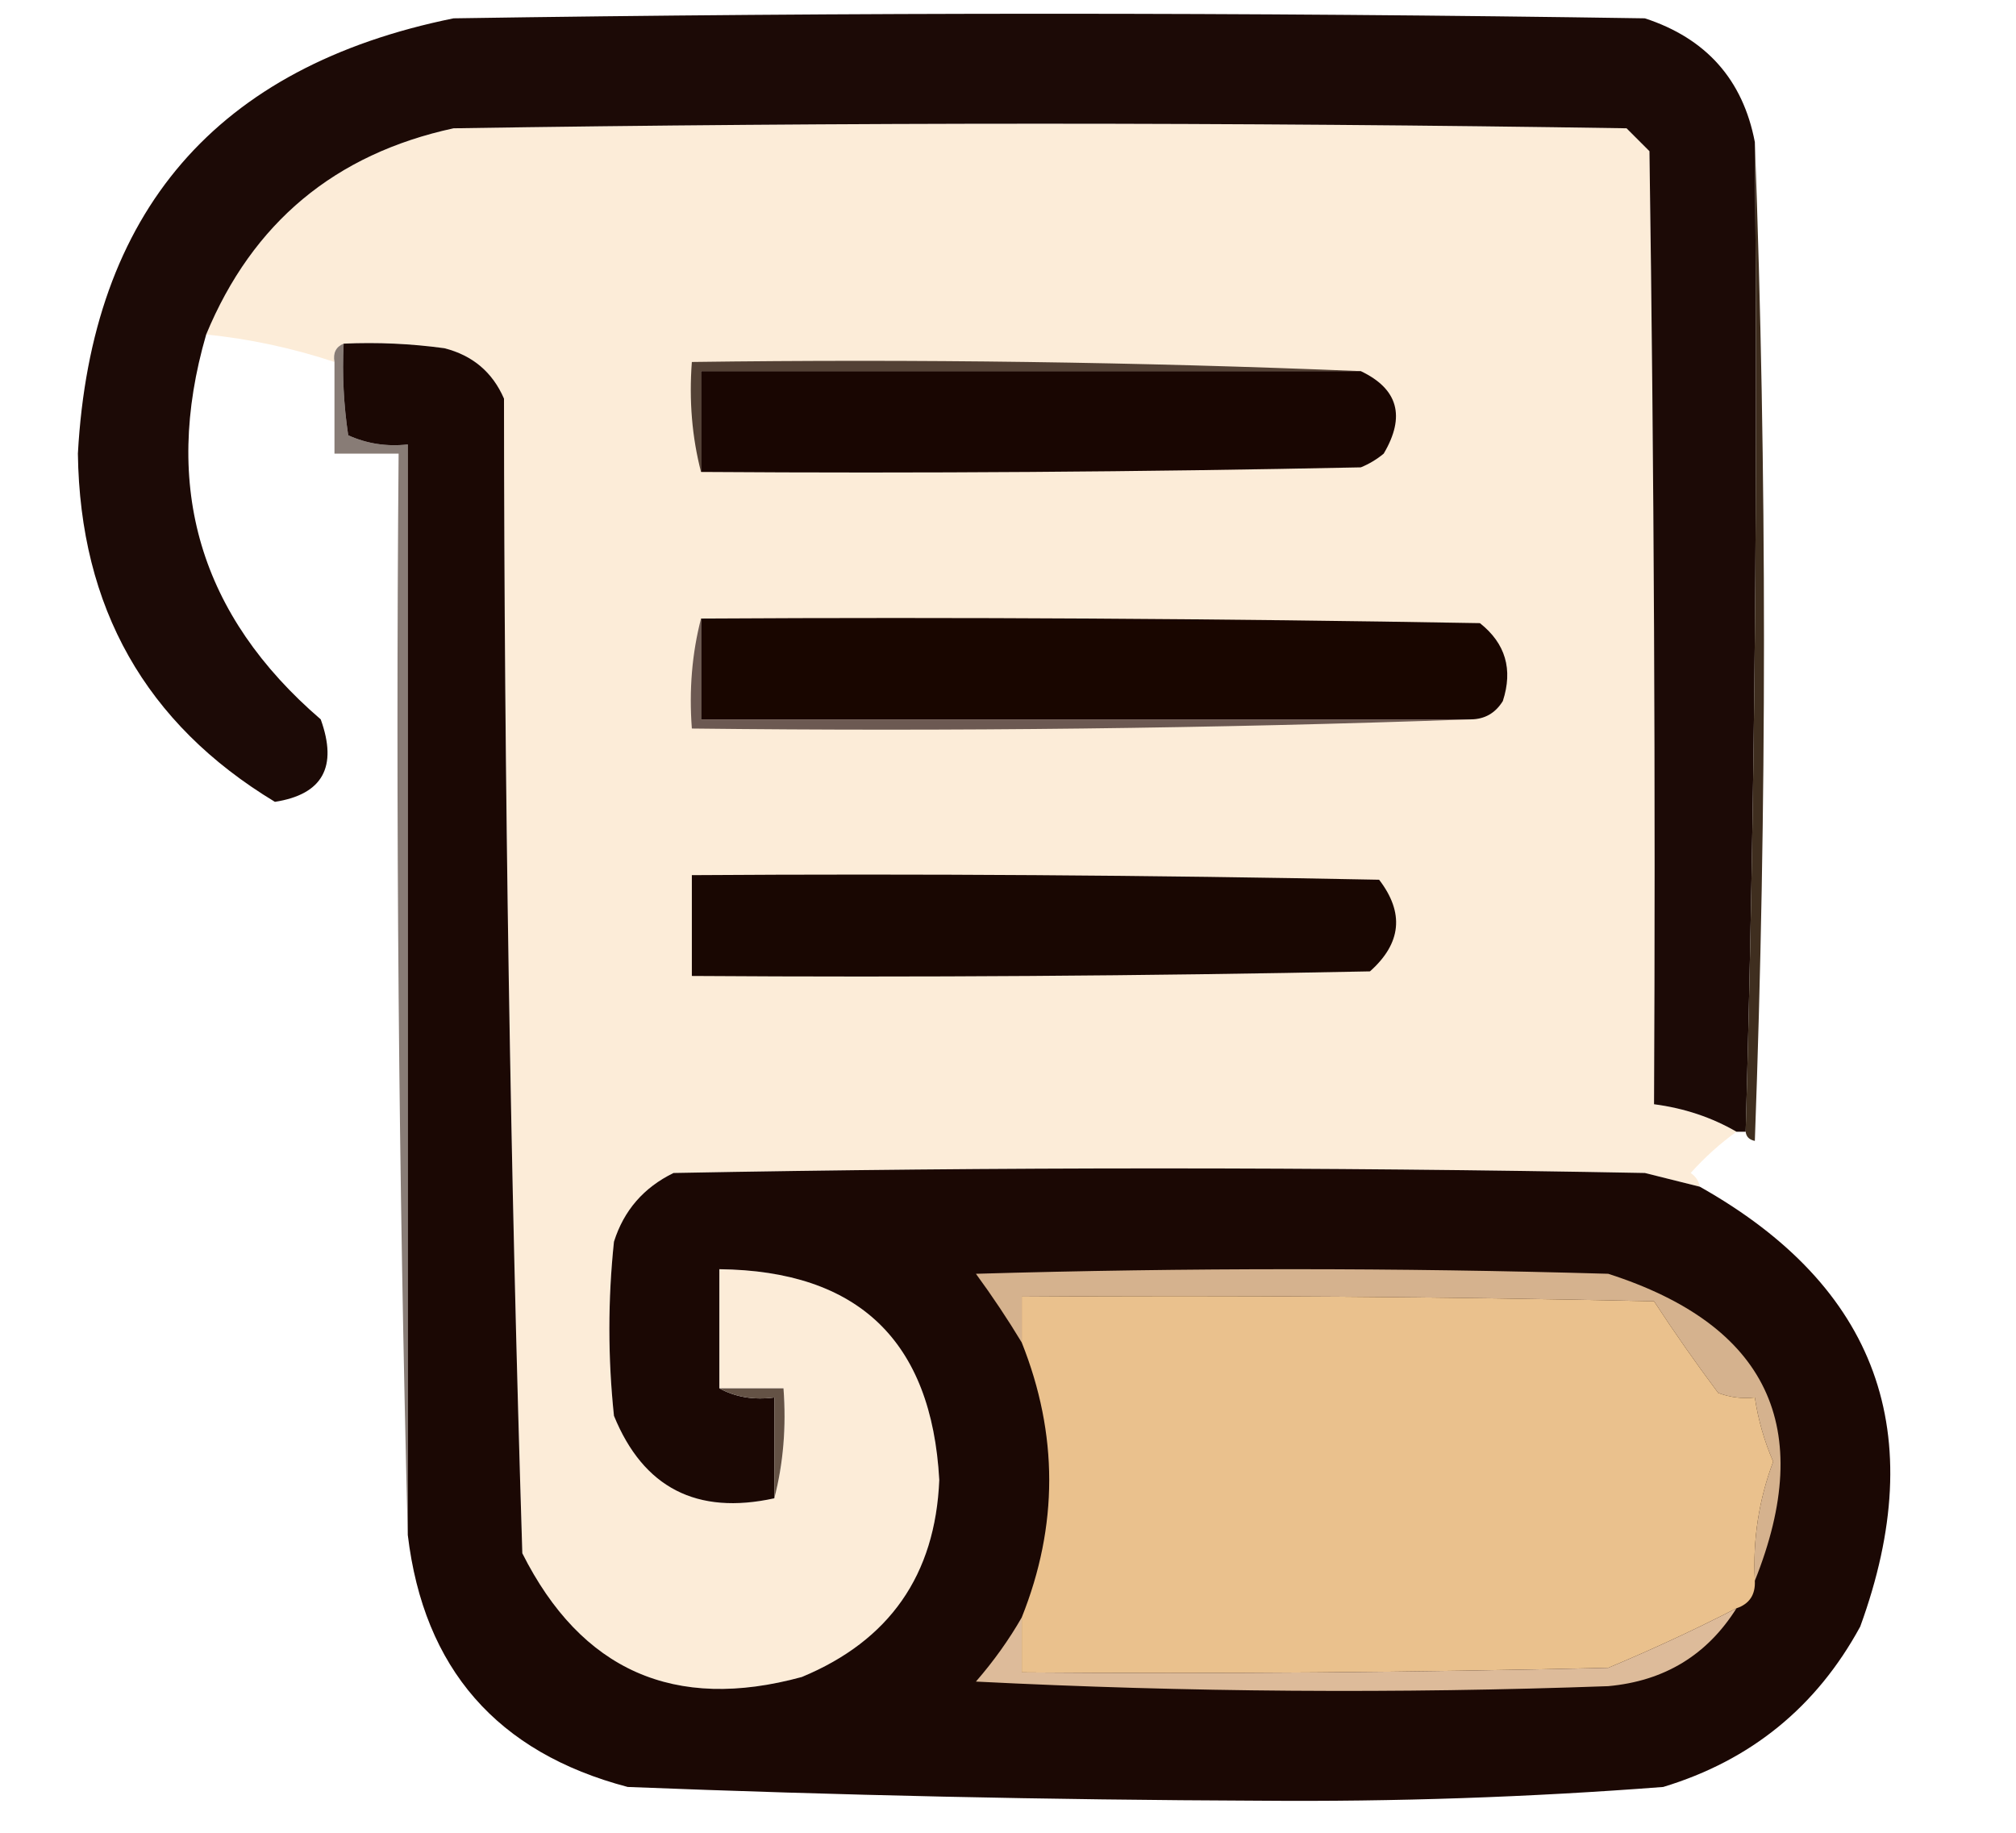
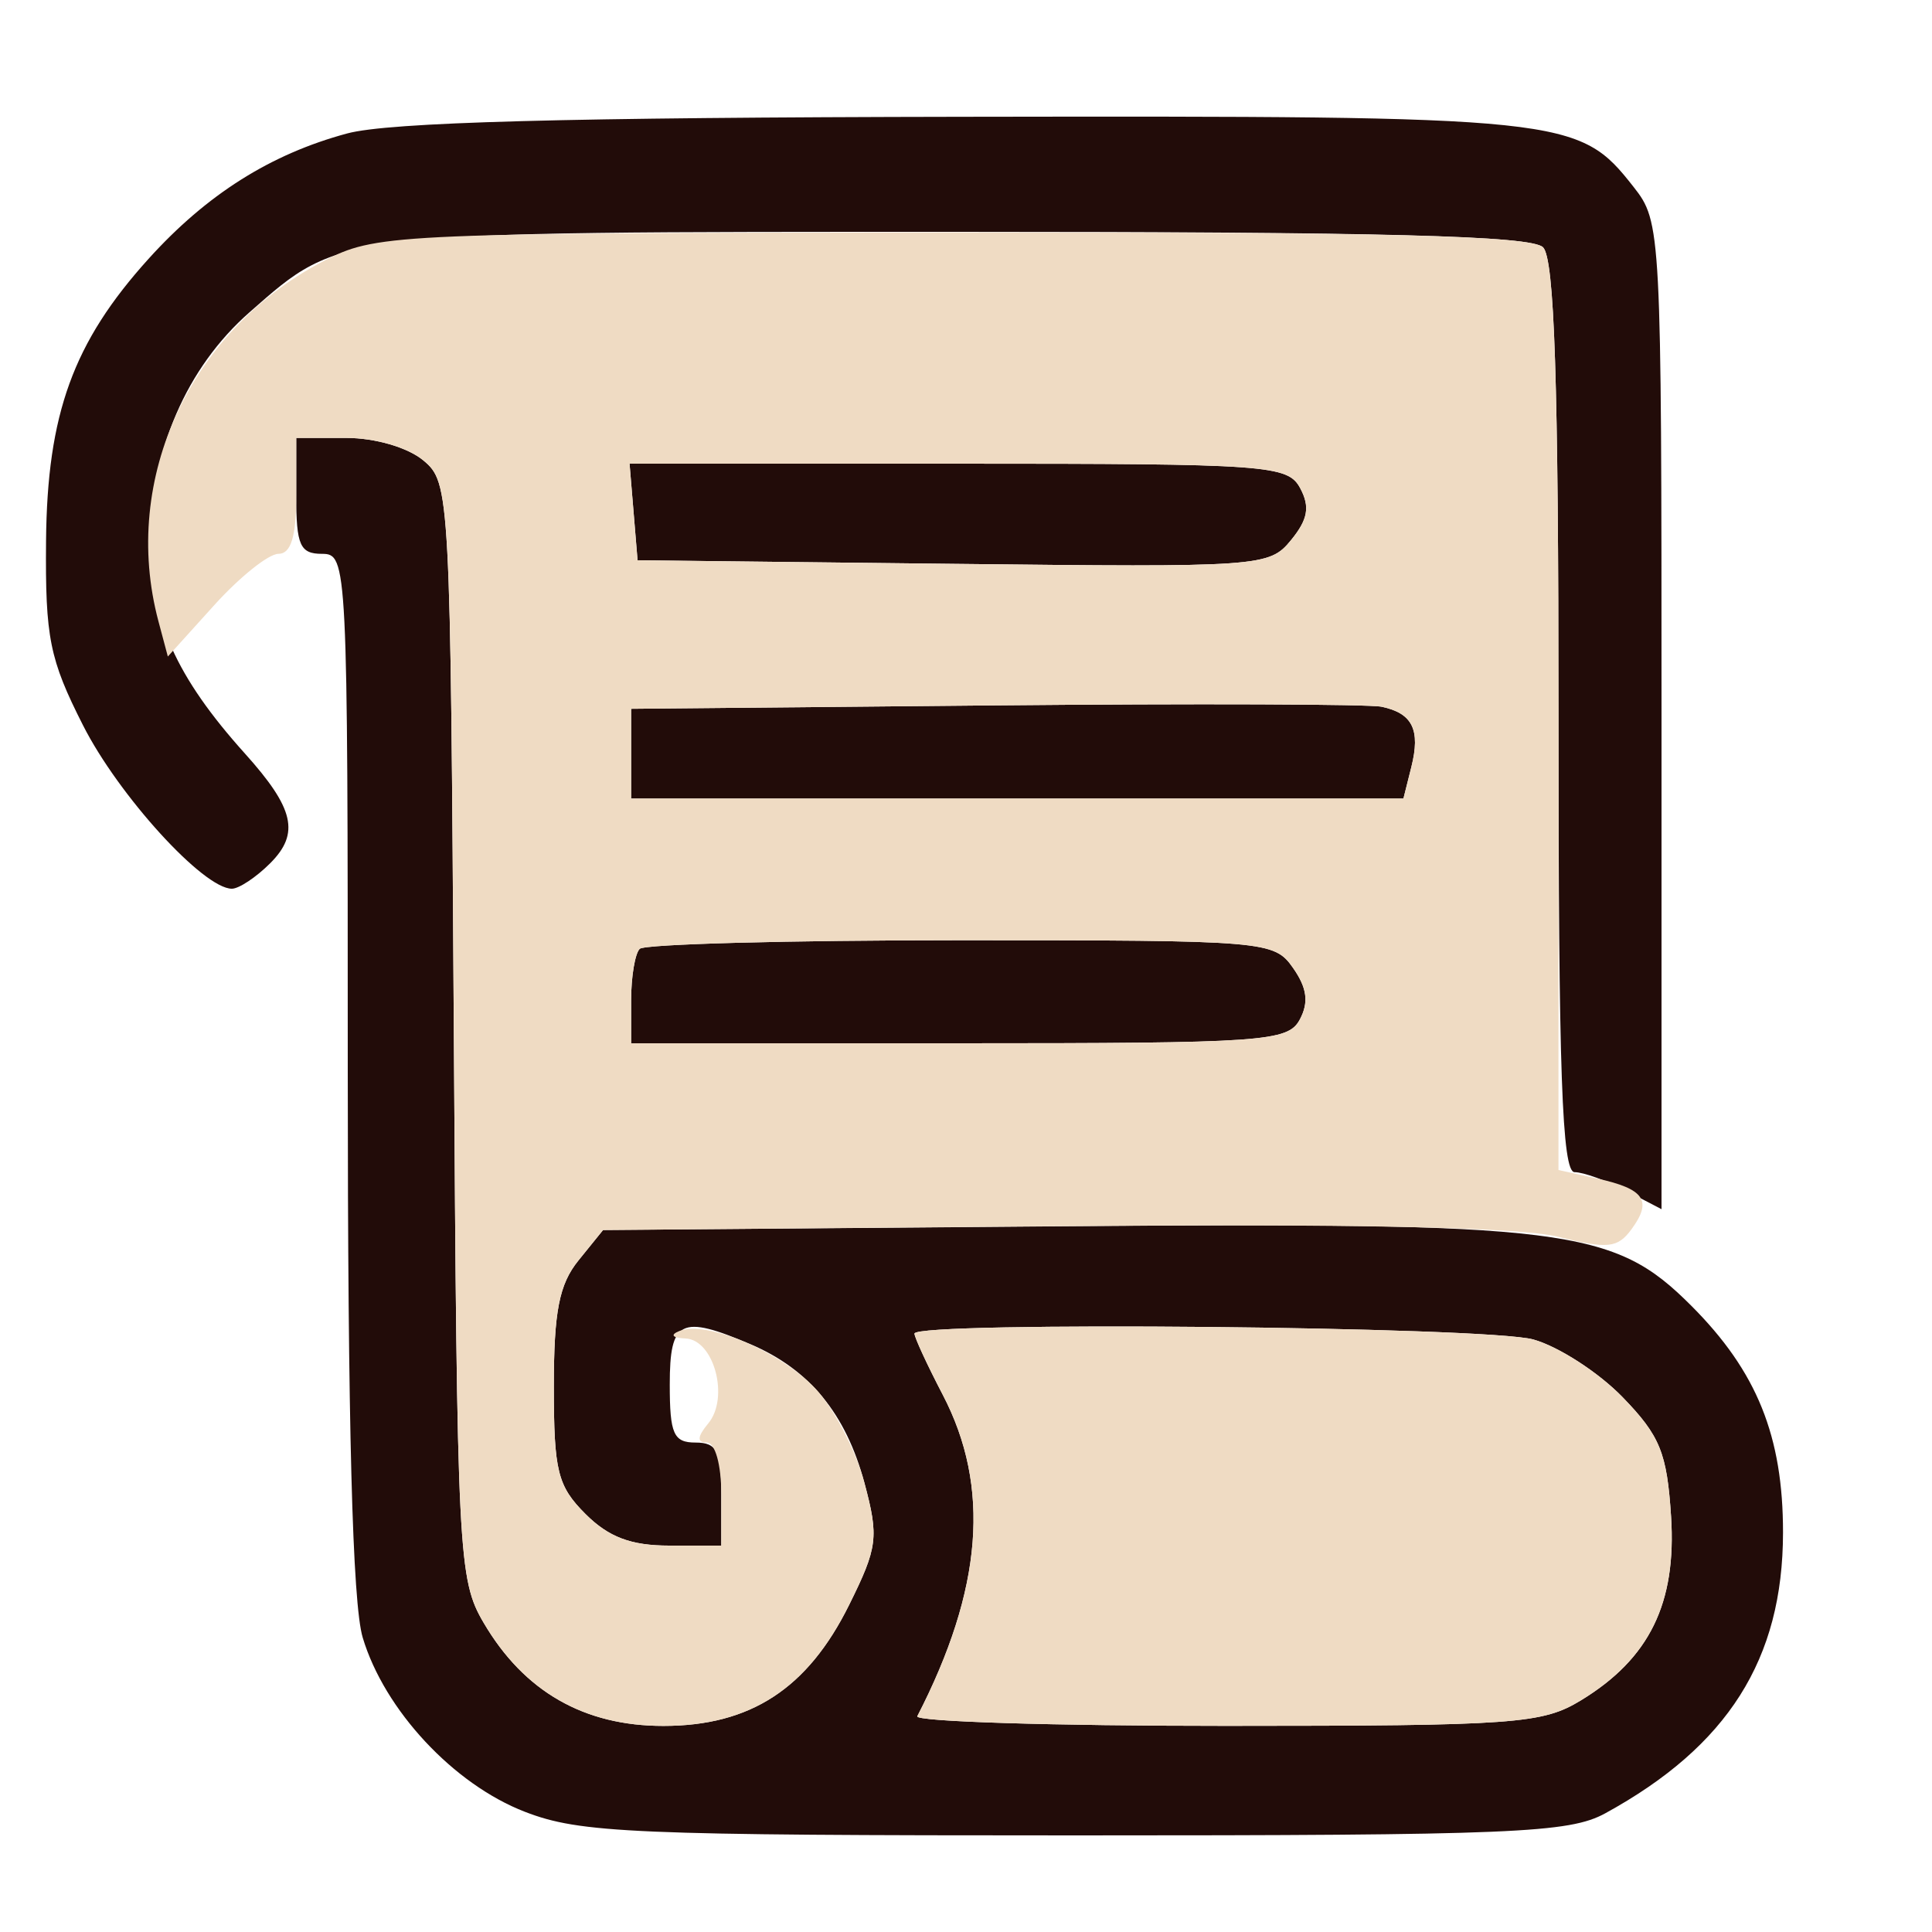
- <svg xmlns="http://www.w3.org/2000/svg" version="1.1" width="220px" height="200px">
-   <svg version="1.1" width="220px" height="200px" style="shape-rendering:geometricPrecision; text-rendering:geometricPrecision; image-rendering:optimizeQuality; fill-rule:evenodd; clip-rule:evenodd">
-     <g>
-       <path style="opacity:0.999" fill="#fcecd8" d="M 189.5,123.5 C 187.73,124.764 186.063,126.264 184.5,128C 185.056,128.383 185.389,128.883 185.5,129.5C 183.518,129.005 181.518,128.505 179.5,128C 144.167,127.333 108.833,127.333 73.5,128C 70.244,129.587 68.077,132.087 67,135.5C 66.333,141.833 66.333,148.167 67,154.5C 70.207,162.355 76.04,165.355 84.5,163.5C 85.483,159.702 85.817,155.702 85.5,151.5C 83.167,151.5 80.833,151.5 78.5,151.5C 78.5,147.167 78.5,142.833 78.5,138.5C 93.665,138.664 101.665,146.331 102.5,161.5C 102.069,171.865 97.069,179.032 87.5,183C 73.6,186.798 63.434,182.298 57,169.5C 55.689,127.546 55.022,85.546 55,43.5C 53.749,40.619 51.583,38.786 48.5,38C 44.848,37.501 41.182,37.335 37.5,37.5C 36.662,37.842 36.328,38.508 36.5,39.5C 31.953,37.99 27.287,36.99 22.5,36.5C 27.552,24.302 36.553,16.802 49.5,14C 92.167,13.333 134.833,13.333 177.5,14C 178.333,14.833 179.167,15.667 180,16.5C 180.5,51.165 180.667,85.832 180.5,120.5C 183.785,120.928 186.785,121.928 189.5,123.5 Z" />
-     </g>
-     <g>
-       <path style="opacity:1" fill="#1c0a06" d="M 191.5,15.5 C 191.832,51.67 191.498,87.671 190.5,123.5C 190.167,123.5 189.833,123.5 189.5,123.5C 186.785,121.928 183.785,120.928 180.5,120.5C 180.667,85.832 180.5,51.165 180,16.5C 179.167,15.667 178.333,14.833 177.5,14C 134.833,13.333 92.167,13.333 49.5,14C 36.553,16.802 27.552,24.302 22.5,36.5C 17.666,53.165 21.832,67.165 35,78.5C 36.872,83.692 35.205,86.692 30,87.5C 15.896,78.979 8.73,66.312 8.5,49.5C 9.951,23.086 23.618,7.253 49.5,2C 92.833,1.333 136.167,1.333 179.5,2C 186.195,4.191 190.195,8.691 191.5,15.5 Z" />
-     </g>
-     <g>
-       <path style="opacity:0.951" fill="#352414" d="M 191.5,15.5 C 192.83,51.669 192.83,88.002 191.5,124.5C 190.893,124.376 190.56,124.043 190.5,123.5C 191.498,87.671 191.832,51.67 191.5,15.5 Z" />
-     </g>
-     <g>
-       <path style="opacity:1" fill="#534135" d="M 148.5,40.5 C 124.5,40.5 100.5,40.5 76.5,40.5C 76.5,44.167 76.5,47.833 76.5,51.5C 75.517,47.702 75.183,43.702 75.5,39.5C 100.006,39.169 124.339,39.502 148.5,40.5 Z" />
-     </g>
-     <g>
-       <path style="opacity:1" fill="#190602" d="M 148.5,40.5 C 152.571,42.435 153.404,45.435 151,49.5C 150.25,50.126 149.416,50.626 148.5,51C 124.502,51.5 100.502,51.667 76.5,51.5C 76.5,47.833 76.5,44.167 76.5,40.5C 100.5,40.5 124.5,40.5 148.5,40.5 Z" />
-     </g>
-     <g>
-       <path style="opacity:1" fill="#190600" d="M 76.5,67.5 C 104.835,67.333 133.169,67.5 161.5,68C 164.29,70.21 165.123,73.044 164,76.5C 163.184,77.823 162.017,78.489 160.5,78.5C 132.5,78.5 104.5,78.5 76.5,78.5C 76.5,74.833 76.5,71.167 76.5,67.5 Z" />
-     </g>
-     <g>
-       <path style="opacity:1" fill="#6c5952" d="M 76.5,67.5 C 76.5,71.167 76.5,74.833 76.5,78.5C 104.5,78.5 132.5,78.5 160.5,78.5C 132.338,79.498 104.005,79.831 75.5,79.5C 75.183,75.298 75.517,71.298 76.5,67.5 Z" />
-     </g>
-     <g>
-       <path style="opacity:0.668" fill="#4e3c32" d="M 37.5,37.5 C 37.335,40.85 37.502,44.183 38,47.5C 40.041,48.423 42.208,48.756 44.5,48.5C 44.5,88.167 44.5,127.833 44.5,167.5C 43.501,128.337 43.168,89.004 43.5,49.5C 41.167,49.5 38.833,49.5 36.5,49.5C 36.5,46.167 36.5,42.833 36.5,39.5C 36.328,38.508 36.662,37.842 37.5,37.5 Z" />
-     </g>
-     <g>
-       <path style="opacity:1" fill="#190702" d="M 75.5,95.5 C 100.502,95.333 125.502,95.5 150.5,96C 153.269,99.607 152.936,102.94 149.5,106C 124.836,106.5 100.169,106.667 75.5,106.5C 75.5,102.833 75.5,99.167 75.5,95.5 Z" />
-     </g>
-     <g>
-       <path style="opacity:1" fill="#1b0804" d="M 37.5,37.5 C 41.182,37.335 44.848,37.501 48.5,38C 51.583,38.786 53.749,40.619 55,43.5C 55.022,85.546 55.689,127.546 57,169.5C 63.434,182.298 73.6,186.798 87.5,183C 97.069,179.032 102.069,171.865 102.5,161.5C 101.665,146.331 93.665,138.664 78.5,138.5C 78.5,142.833 78.5,147.167 78.5,151.5C 80.265,152.461 82.265,152.795 84.5,152.5C 84.5,156.167 84.5,159.833 84.5,163.5C 76.04,165.355 70.207,162.355 67,154.5C 66.333,148.167 66.333,141.833 67,135.5C 68.077,132.087 70.244,129.587 73.5,128C 108.833,127.333 144.167,127.333 179.5,128C 181.518,128.505 183.518,129.005 185.5,129.5C 204.86,140.402 210.693,156.402 203,177.5C 198.23,186.269 191.064,192.102 181.5,195C 166.877,196.124 152.21,196.624 137.5,196.5C 114.491,196.41 91.491,195.91 68.5,195C 54.243,191.245 46.243,182.079 44.5,167.5C 44.5,127.833 44.5,88.167 44.5,48.5C 42.208,48.756 40.041,48.423 38,47.5C 37.502,44.183 37.335,40.85 37.5,37.5 Z" />
-     </g>
-     <g>
-       <path style="opacity:1" fill="#d5b28e" d="M 191.5,172.5 C 191.269,168.008 191.936,163.675 193.5,159.5C 192.522,157.223 191.855,154.89 191.5,152.5C 190.127,152.657 188.793,152.49 187.5,152C 185.028,148.695 182.695,145.362 180.5,142C 157.502,141.5 134.502,141.333 111.5,141.5C 111.5,143.167 111.5,144.833 111.5,146.5C 109.981,143.979 108.314,141.479 106.5,139C 129.5,138.333 152.5,138.333 175.5,139C 192.878,144.585 198.211,155.752 191.5,172.5 Z" />
-     </g>
-     <g>
-       <path style="opacity:1" fill="#eac18d" d="M 191.5,172.5 C 191.573,174.027 190.906,175.027 189.5,175.5C 184.98,177.82 180.314,179.986 175.5,182C 154.169,182.5 132.836,182.667 111.5,182.5C 111.5,180.5 111.5,178.5 111.5,176.5C 115.498,166.513 115.498,156.513 111.5,146.5C 111.5,144.833 111.5,143.167 111.5,141.5C 134.502,141.333 157.502,141.5 180.5,142C 182.695,145.362 185.028,148.695 187.5,152C 188.793,152.49 190.127,152.657 191.5,152.5C 191.855,154.89 192.522,157.223 193.5,159.5C 191.936,163.675 191.269,168.008 191.5,172.5 Z" />
-     </g>
-     <g>
-       <path style="opacity:1" fill="#645245" d="M 78.5,151.5 C 80.833,151.5 83.167,151.5 85.5,151.5C 85.817,155.702 85.483,159.702 84.5,163.5C 84.5,159.833 84.5,156.167 84.5,152.5C 82.265,152.795 80.265,152.461 78.5,151.5 Z" />
-     </g>
-     <g>
-       <path style="opacity:1" fill="#ddbb9a" d="M 189.5,175.5 C 186.289,180.611 181.623,183.444 175.5,184C 152.493,184.833 129.493,184.666 106.5,183.5C 108.434,181.276 110.101,178.942 111.5,176.5C 111.5,178.5 111.5,180.5 111.5,182.5C 132.836,182.667 154.169,182.5 175.5,182C 180.314,179.986 184.98,177.82 189.5,175.5 Z" />
-     </g>
-   </svg>
-   <style>@media (prefers-color-scheme: light) { :root { filter: none; } }
- </style>
+ <svg xmlns="http://www.w3.org/2000/svg" width="150" height="150" viewBox="0 0 150 150" version="1.1">
+   <path d="M 26.951 10.362 C 21.003 11.966, 16.053 15.092, 11.527 20.102 C 5.685 26.568, 3.663 32.139, 3.575 42 C 3.509 49.509, 3.843 51.177, 6.443 56.308 C 9.211 61.771, 15.795 69, 18.003 69 C 18.551 69, 19.890 68.110, 20.977 67.023 C 23.295 64.705, 22.847 62.764, 19.012 58.500 C 13.680 52.571, 11.666 48.077, 11.671 42.112 C 11.676 35.036, 14.473 28.548, 19.370 24.248 C 26.584 17.914, 25.829 18, 74.422 18 C 107.449 18, 118.903 18.303, 119.800 19.200 C 120.688 20.088, 121 29.578, 121 55.700 C 121 83.270, 121.274 91.001, 122.250 91.006 C 122.938 91.010, 124.737 91.658, 126.250 92.447 L 129 93.881 129 55.576 C 129 17.795, 128.970 17.232, 126.832 14.514 C 122.555 9.076, 121.773 8.994, 74.782 9.067 C 43.920 9.116, 30.195 9.487, 26.951 10.362 M 23 38.500 C 23 42.333, 23.296 43, 25 43 C 26.967 43, 27 43.667, 27 83.134 C 27 110.700, 27.363 124.481, 28.161 127.142 C 29.846 132.766, 35.216 138.532, 40.761 140.671 C 45.053 142.328, 49.081 142.500, 83.500 142.500 C 117.499 142.500, 121.830 142.320, 124.630 140.786 C 134.146 135.577, 138.422 128.827, 138.433 119 C 138.441 111.508, 136.405 106.472, 131.306 101.372 C 125.263 95.330, 121.735 94.889, 82.027 95.213 L 46.821 95.500 44.911 97.861 C 43.413 99.712, 43 101.828, 43 107.656 C 43 114.217, 43.289 115.380, 45.455 117.545 C 47.252 119.343, 48.993 120, 51.955 120 L 56 120 56 116 C 56 112.667, 55.667 112, 54 112 C 52.296 112, 52 111.333, 52 107.500 C 52 102.468, 52.837 102.051, 58.282 104.371 C 62.838 106.312, 65.682 109.774, 67.109 115.115 C 68.243 119.356, 68.147 120.125, 65.921 124.613 C 62.701 131.109, 58.259 134, 51.500 134 C 45.339 134, 40.687 131.330, 37.554 125.997 C 35.581 122.638, 35.489 120.817, 35.234 80 C 34.974 38.242, 34.932 37.469, 32.874 35.750 C 31.667 34.742, 29.128 34, 26.889 34 L 23 34 23 38.500 M 49.190 39.750 L 49.500 43.500 74 43.777 C 97.919 44.048, 98.541 44.005, 100.235 41.935 C 101.547 40.332, 101.722 39.349, 100.950 37.907 C 99.987 36.107, 98.492 36, 74.404 36 L 48.879 36 49.190 39.750 M 77.250 54.766 L 49 55.031 49 58.516 L 49 62 78.981 62 L 108.962 62 109.575 59.557 C 110.302 56.660, 109.669 55.375, 107.266 54.871 C 106.295 54.667, 92.787 54.620, 77.250 54.766 M 49.667 73.667 C 49.300 74.033, 49 75.833, 49 77.667 L 49 81 74.465 81 C 98.195 81, 99.997 80.874, 100.917 79.155 C 101.628 77.826, 101.482 76.705, 100.396 75.155 C 98.921 73.049, 98.334 73, 74.610 73 C 61.258 73, 50.033 73.300, 49.667 73.667 M 71 103.540 C 71 103.837, 71.988 105.974, 73.196 108.290 C 76.927 115.442, 76.298 123.384, 71.219 133.250 C 71.007 133.662, 81.783 133.998, 95.167 133.996 C 117.684 133.993, 119.743 133.844, 122.759 132.005 C 128.067 128.769, 130.172 124.467, 129.741 117.739 C 129.423 112.799, 128.888 111.479, 125.980 108.479 C 124.115 106.555, 120.994 104.537, 119.044 103.996 C 115.413 102.987, 71 102.566, 71 103.540" stroke="none" fill="#220c09" fill-rule="evenodd" />
+   <path d="M 25.524 20.063 C 14.837 25.394, 9.335 37.116, 12.301 48.236 L 13.031 50.972 16.632 46.986 C 18.612 44.794, 20.855 43, 21.616 43 C 22.590 43, 23 41.665, 23 38.500 L 23 34 26.889 34 C 29.128 34, 31.667 34.742, 32.874 35.750 C 34.932 37.469, 34.974 38.242, 35.234 80 C 35.489 120.817, 35.581 122.638, 37.554 125.997 C 40.687 131.330, 45.339 134, 51.500 134 C 58.259 134, 62.701 131.109, 65.921 124.613 C 68.145 120.127, 68.242 119.354, 67.112 115.115 C 66.435 112.577, 64.709 109.273, 63.276 107.773 C 60.524 104.893, 54.829 102.497, 52.741 103.341 C 52.003 103.639, 52.201 103.874, 53.231 103.921 C 55.441 104.022, 56.641 108.523, 54.989 110.513 C 54.132 111.546, 54.098 112, 54.878 112 C 55.520 112, 56 113.709, 56 116 L 56 120 51.955 120 C 48.993 120, 47.252 119.343, 45.455 117.545 C 43.289 115.380, 43 114.217, 43 107.656 C 43 101.828, 43.413 99.712, 44.911 97.861 L 46.821 95.500 81.661 95.203 C 104.913 95.005, 117.984 95.277, 120.964 96.021 C 124.839 96.989, 125.592 96.910, 126.682 95.421 C 128.298 93.211, 127.678 92.308, 123.989 91.497 L 121 90.841 121 55.621 C 121 29.560, 120.688 20.088, 119.800 19.200 C 118.901 18.301, 107.412 18.010, 74.050 18.040 C 31.671 18.078, 29.306 18.176, 25.524 20.063 M 49.190 39.750 L 49.500 43.500 74 43.777 C 97.919 44.048, 98.541 44.005, 100.235 41.935 C 101.547 40.332, 101.722 39.349, 100.950 37.907 C 99.987 36.107, 98.492 36, 74.404 36 L 48.879 36 49.190 39.750 M 77.250 54.766 L 49 55.031 49 58.516 L 49 62 78.981 62 L 108.962 62 109.575 59.557 C 110.302 56.660, 109.669 55.375, 107.266 54.871 C 106.295 54.667, 92.787 54.620, 77.250 54.766 M 49.667 73.667 C 49.300 74.033, 49 75.833, 49 77.667 L 49 81 74.465 81 C 98.195 81, 99.997 80.874, 100.917 79.155 C 101.628 77.826, 101.482 76.705, 100.396 75.155 C 98.921 73.049, 98.334 73, 74.610 73 C 61.258 73, 50.033 73.300, 49.667 73.667 M 71 103.540 C 71 103.837, 71.988 105.974, 73.196 108.290 C 76.927 115.442, 76.298 123.384, 71.219 133.250 C 71.007 133.662, 81.783 133.998, 95.167 133.996 C 117.684 133.993, 119.743 133.844, 122.759 132.005 C 128.067 128.769, 130.172 124.467, 129.741 117.739 C 129.423 112.799, 128.888 111.479, 125.980 108.479 C 124.115 106.555, 120.994 104.537, 119.044 103.996 C 115.413 102.987, 71 102.566, 71 103.540" stroke="none" fill="#efdbc3" fill-rule="evenodd" />
</svg>
